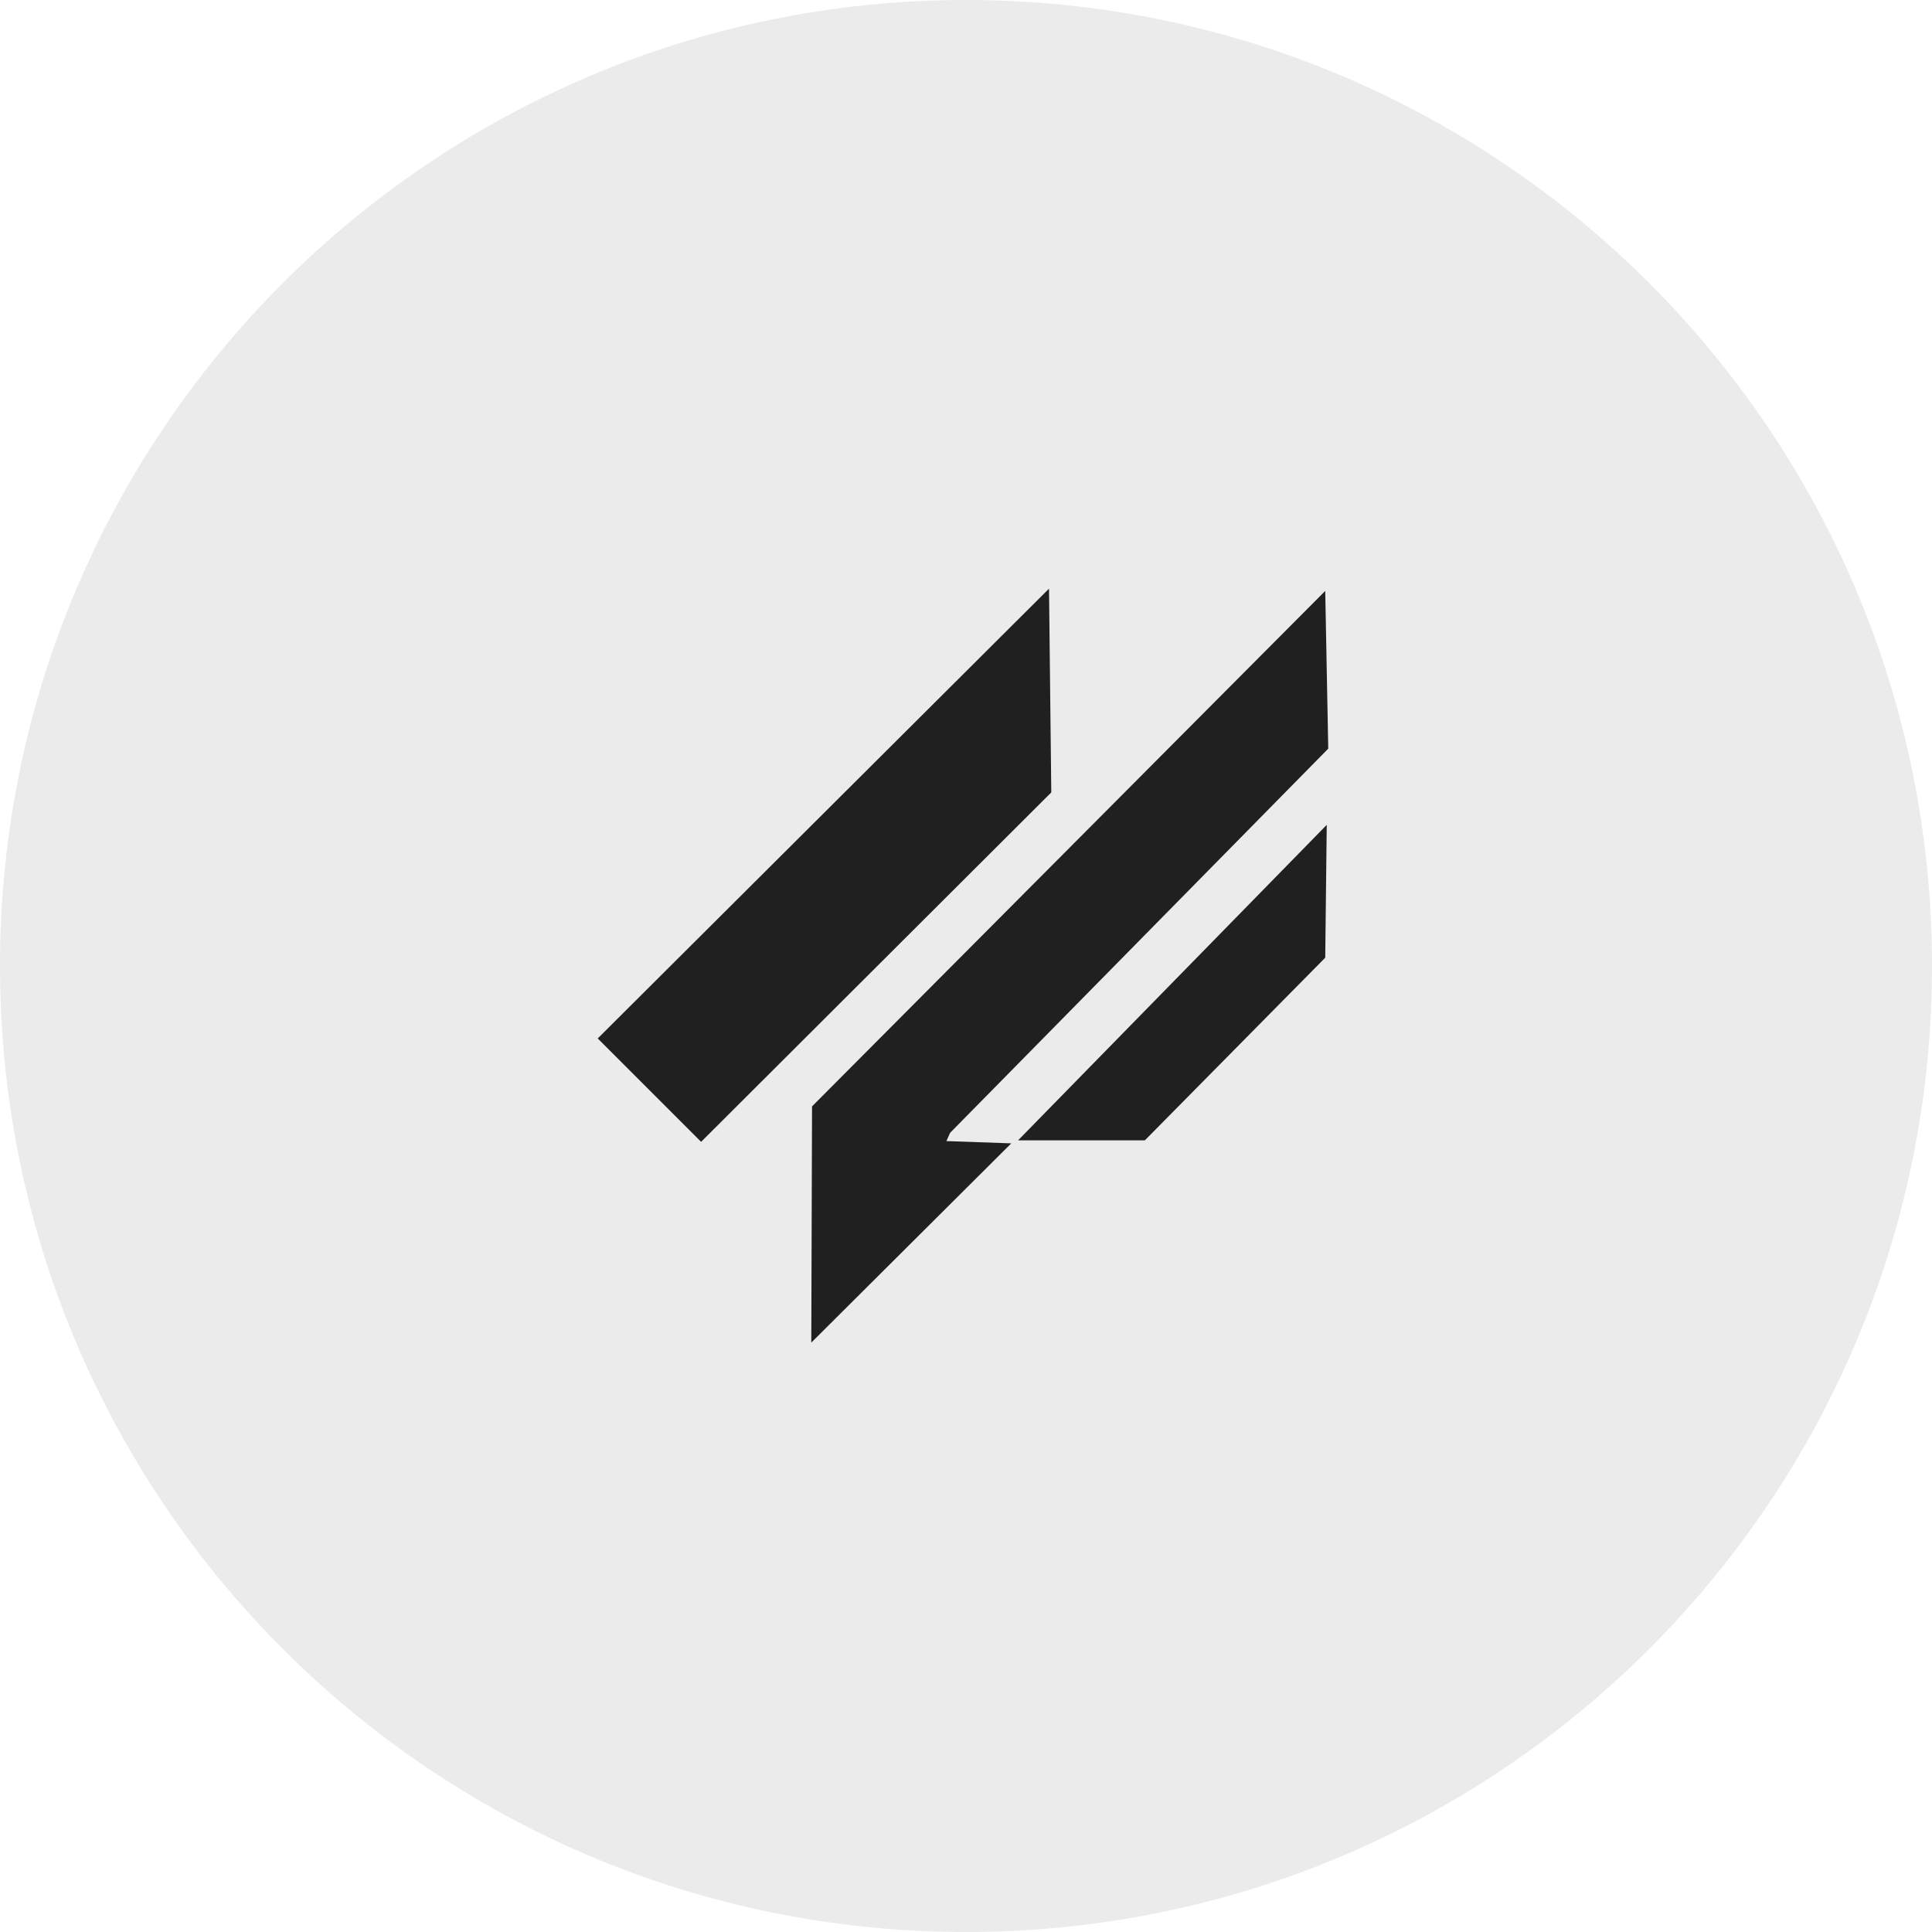
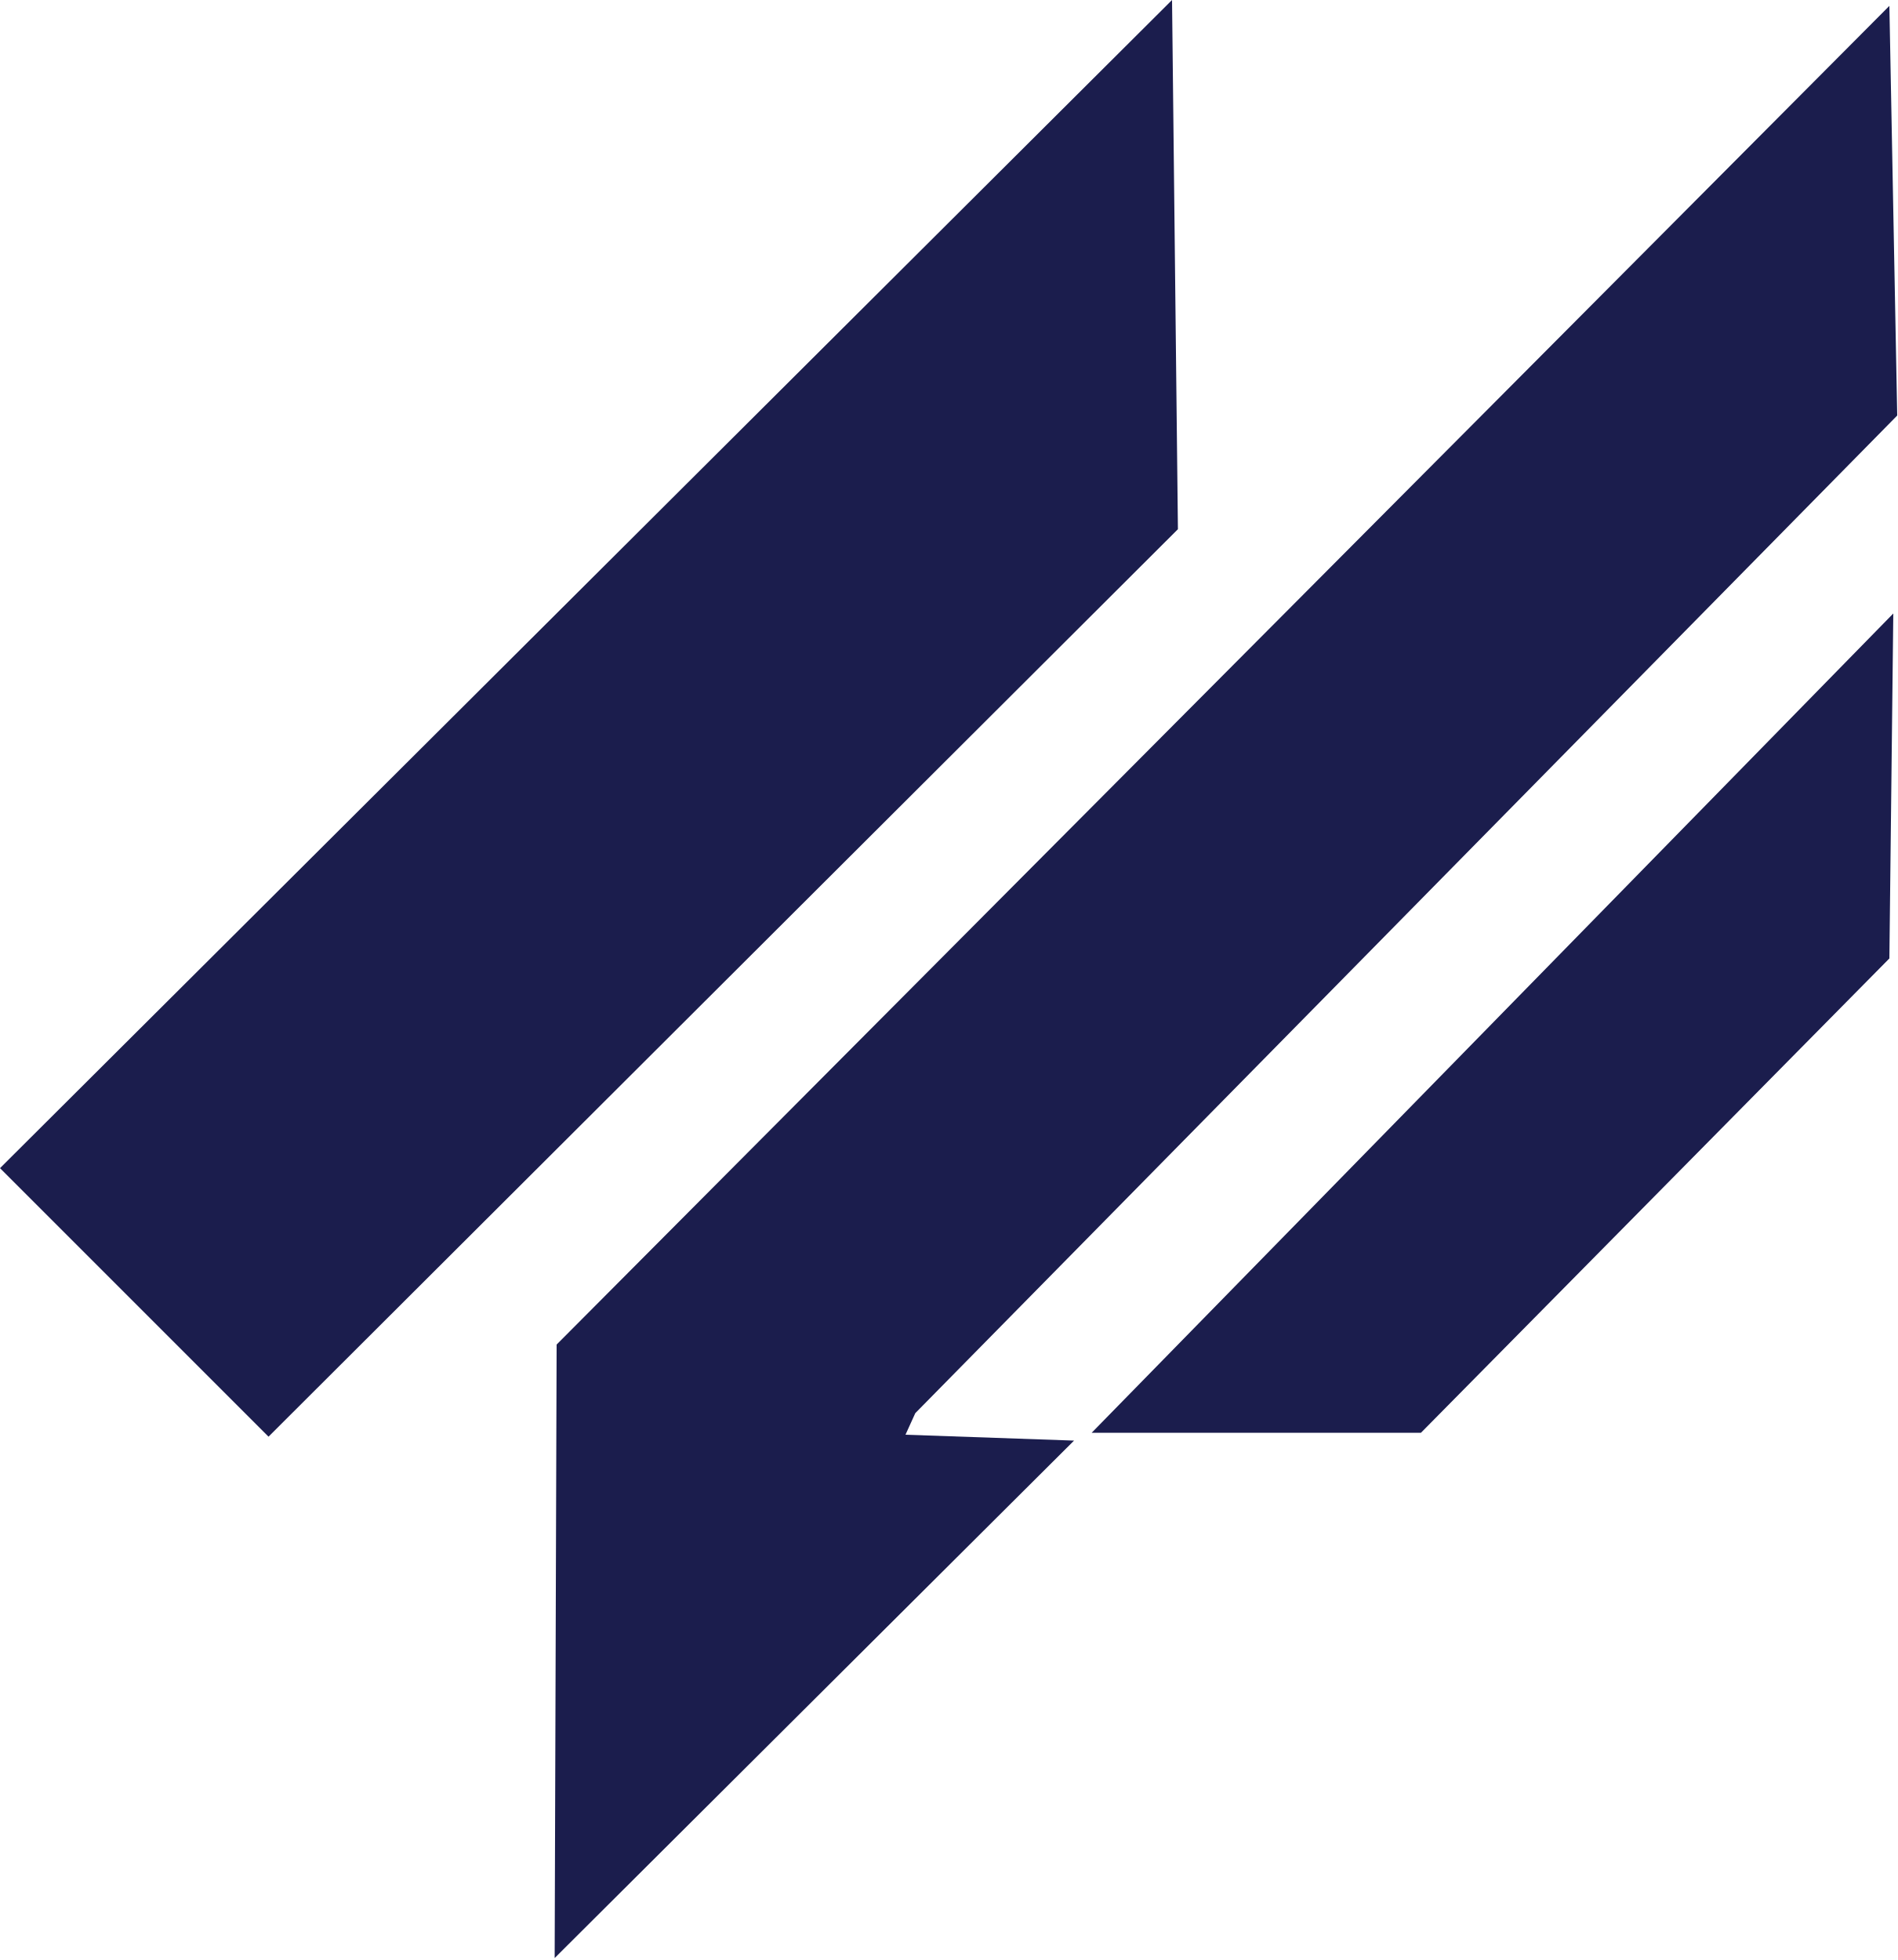
- <svg xmlns="http://www.w3.org/2000/svg" viewBox="0 0 128 128">
-   <circle cx="64" cy="64" r="64" fill="#ebebeb" />
-   <g transform="translate(39.6 39) scale(.5)" fill="#202020">
-     <polygon points="59.8,0 60.1,27 13.7,73.3 0,59.6" />
-     <polygon points="96.4,0.3 96.8,21.2 46.7,72.1 46.2,73.2 54.8,73.5 28.3,99.9 28.4,68.6" />
-     <polygon points="96.6,31.3 96.4,48.9 72.5,73.1 55.7,73.1" />
-   </g>
+ <svg xmlns="http://www.w3.org/2000/svg" viewBox="0 0 96.8 100" fill="#1b1d4d">
+   <polygon points="59.8,0 60.1,27 13.7,73.3 0,59.6" />
+   <polygon points="96.4,0.3 96.8,21.2 46.7,72.1 46.2,73.2 54.8,73.5 28.3,99.9 28.4,68.6" />
+   <polygon points="96.6,31.3 96.4,48.9 72.5,73.1 55.7,73.1" />
</svg>
